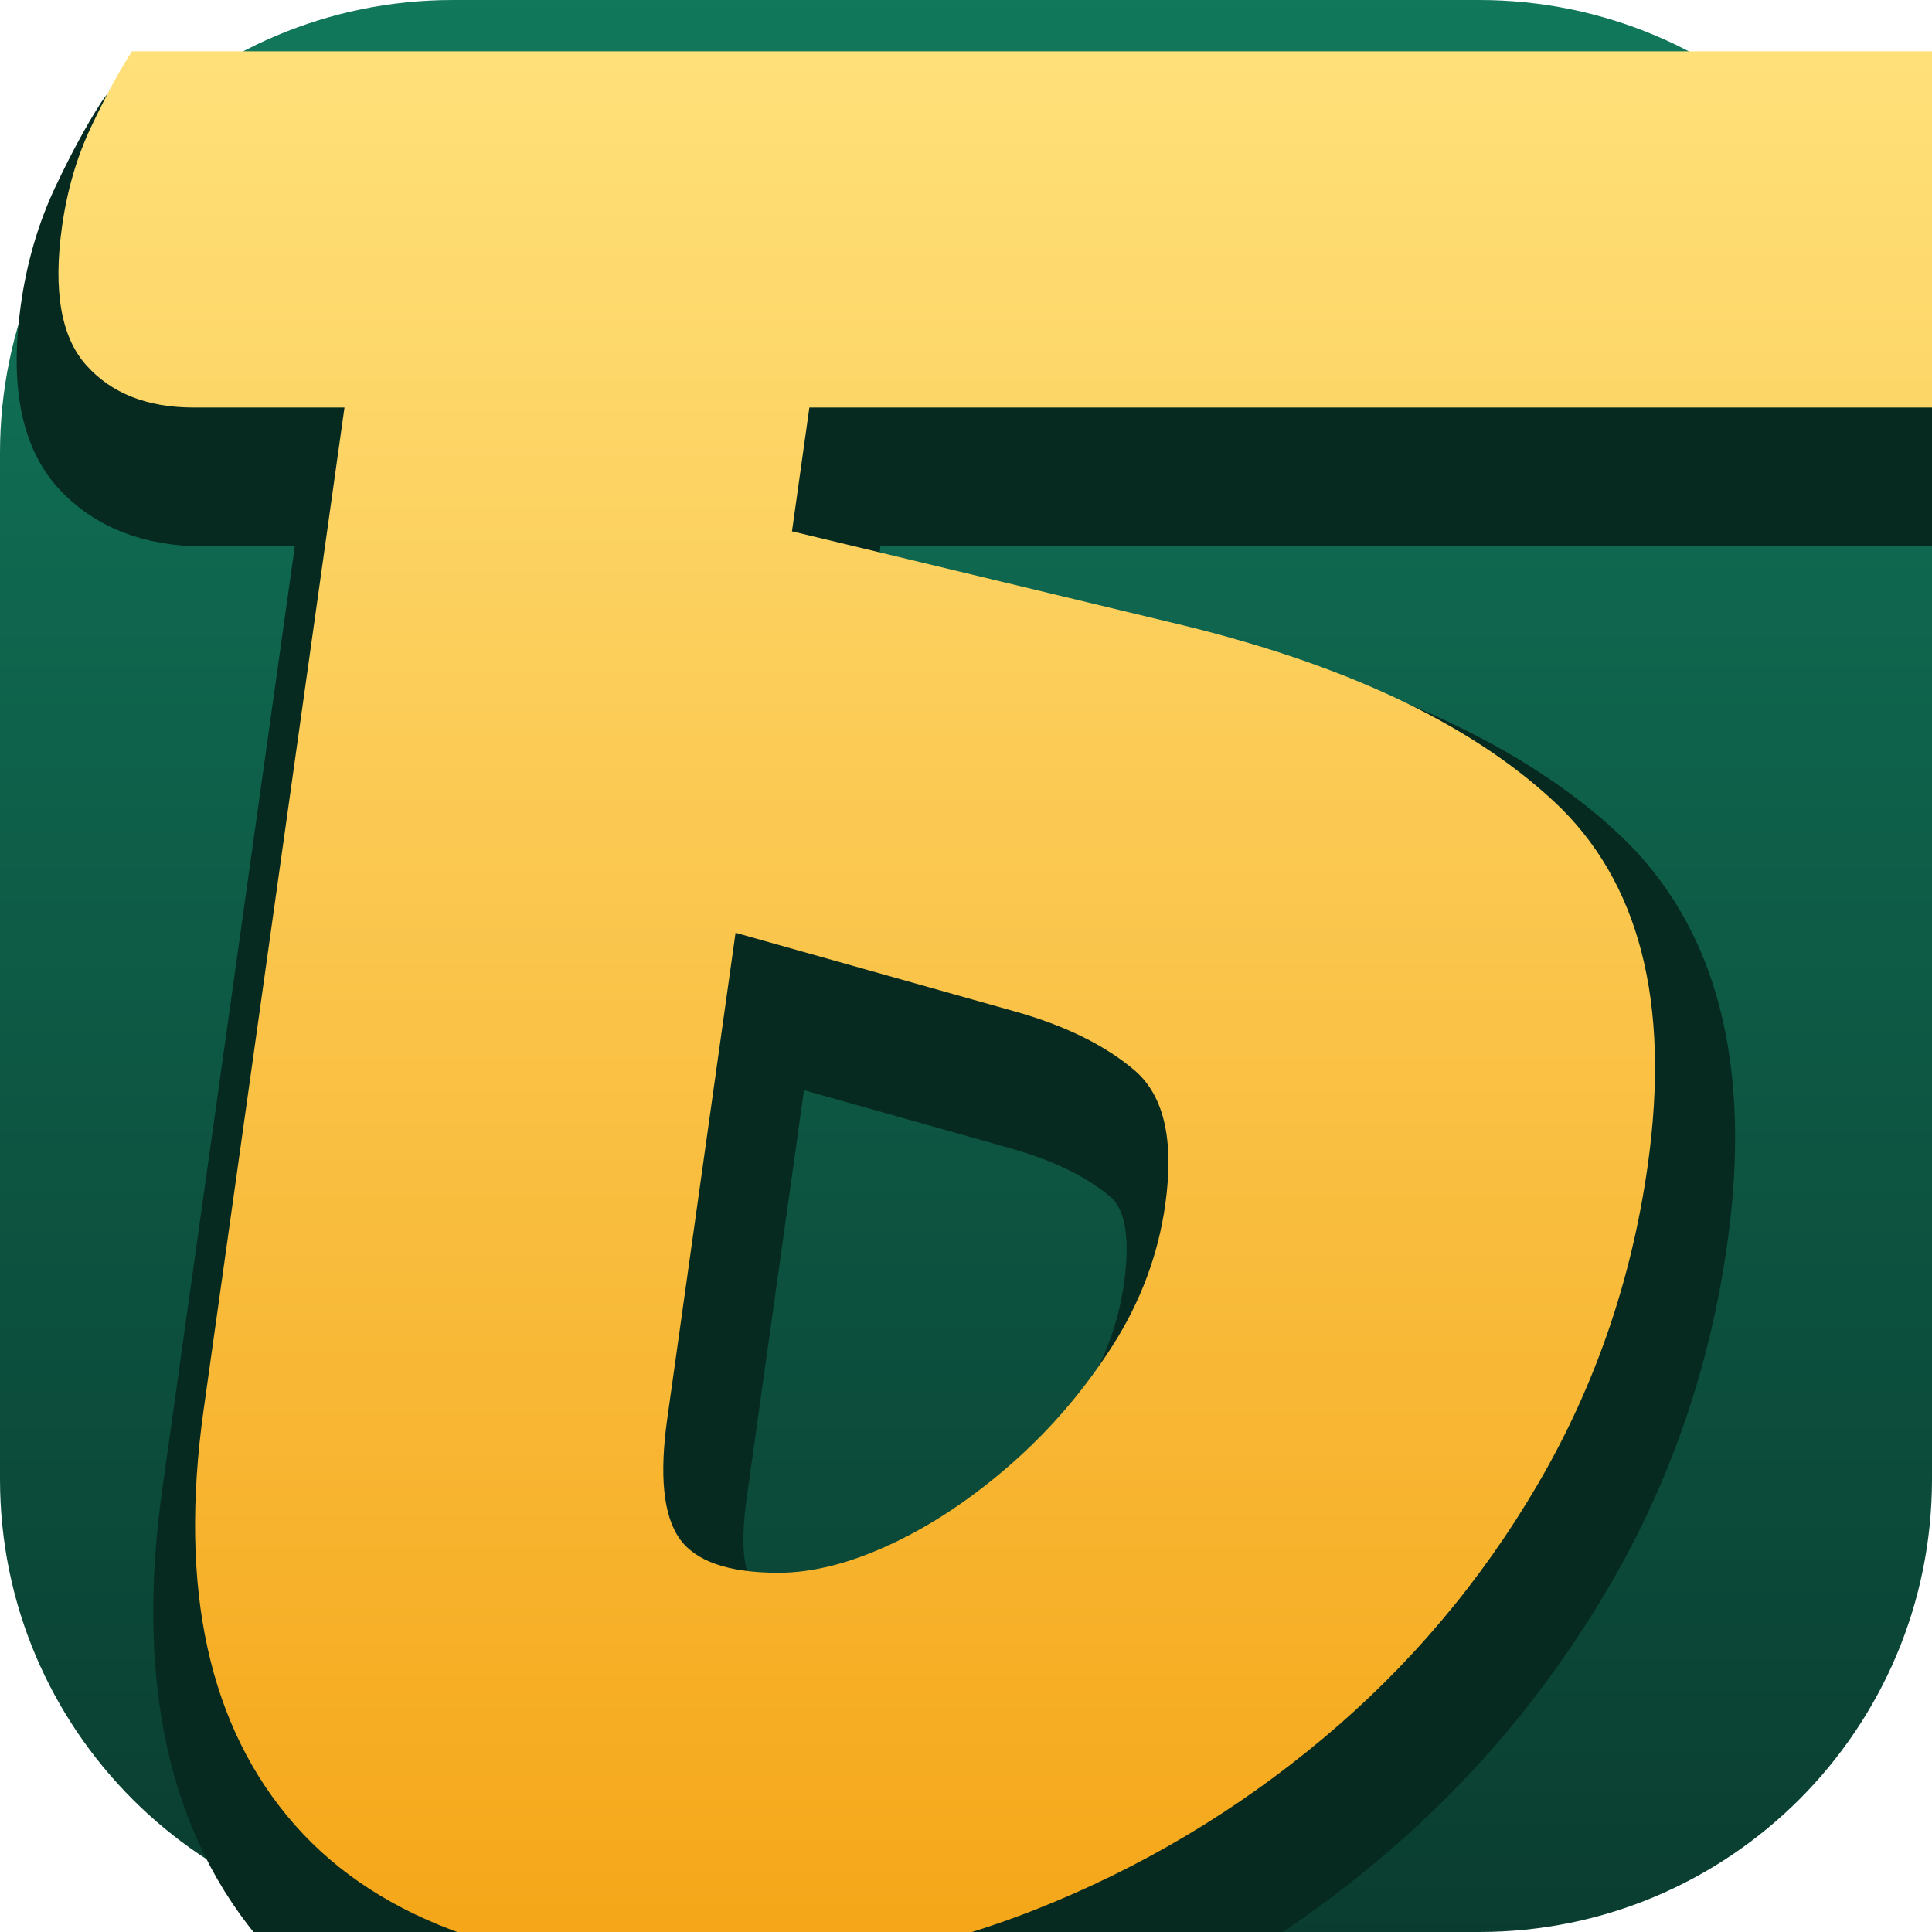
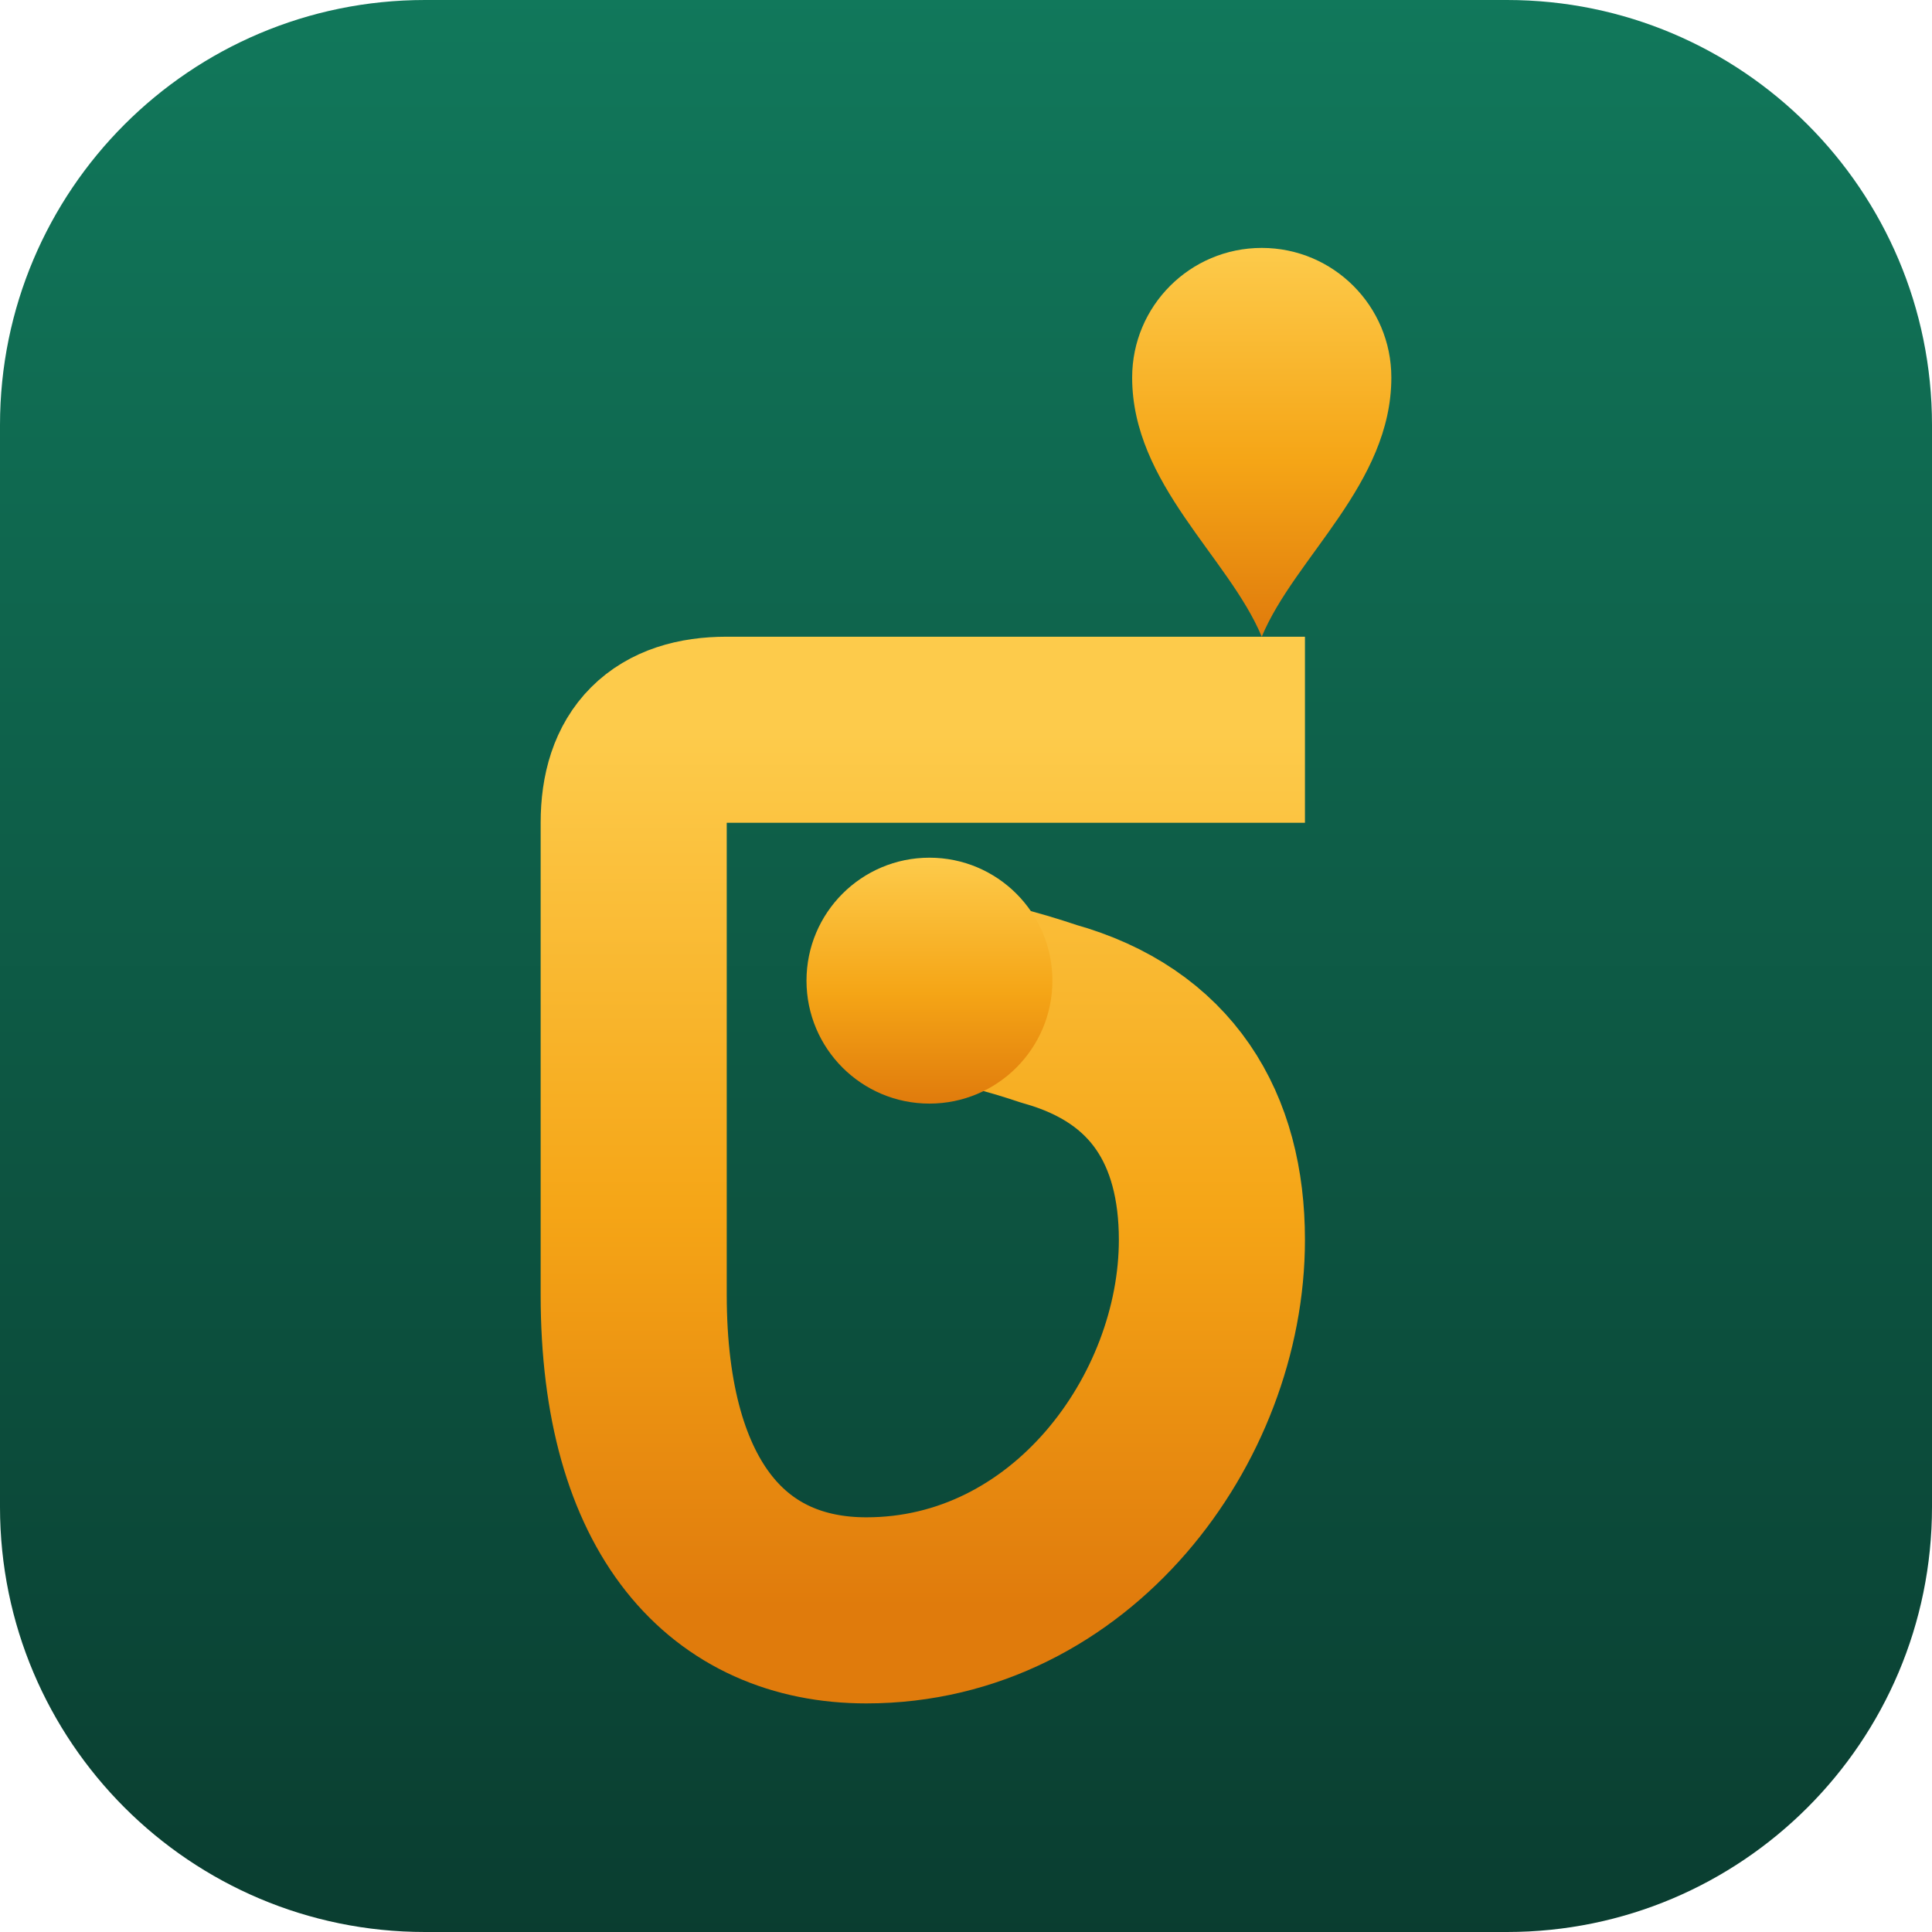
- <svg xmlns="http://www.w3.org/2000/svg" viewBox="0 0 64 64">
+ <svg xmlns="http://www.w3.org/2000/svg" viewBox="0 0 1000 1000">
  <defs>
-     <linearGradient id="baloo40b" x1="0" y1="0" x2="0" y2="1">
+     <linearGradient id="f-gold" x1="0" y1="0" x2="0" y2="1">
+       <stop offset="0" stop-color="#FDCB4B" />
+       <stop offset=".55" stop-color="#F5A516" />
+       <stop offset="1" stop-color="#E07B0C" />
+     </linearGradient>
+     <linearGradient id="f-tile" x1="0" y1="0" x2="0" y2="1">
      <stop offset="0" stop-color="#11785B" />
      <stop offset="1" stop-color="#0A3D30" />
    </linearGradient>
-     <linearGradient id="baloo40g" x1="0" y1="0" x2="0" y2="1">
-       <stop offset="0" stop-color="#FFE17A" />
-       <stop offset="1" stop-color="#F5A516" />
-     </linearGradient>
  </defs>
-   <rect width="64" height="64" rx="15" fill="url(#baloo40b)" />
-   <g transform="translate(32 33.5) scale(0.1) translate(-327.7 311.0) skewX(-8)">
-     <path d="M333 -440Q421 -420 469.0 -380.5Q517 -341 517 -260Q517 -203 495.5 -154.5Q474 -106 436.0 -70.0Q398 -34 349.0 -13.5Q300 7 246 7Q149 7 99.5 -41.5Q50 -90 50 -179V-511H0Q-23 -511 -37.5 -525.0Q-52 -539 -52 -571Q-52 -589 -47.0 -604.0Q-42 -619 -37 -629H568Q591 -629 605.5 -615.0Q620 -601 620 -569Q620 -551 615.0 -536.0Q610 -521 605 -511H204V-470ZM204 -337V-176Q204 -148 213.5 -136.5Q223 -125 248 -125Q265 -125 284.0 -134.5Q303 -144 320.0 -161.0Q337 -178 348.0 -200.0Q359 -222 359 -247Q359 -279 342.5 -291.5Q326 -304 300 -311Z" fill="#062A20" stroke="#062A20" stroke-width="40" stroke-linejoin="round" transform="translate(10 26)" />
-     <path d="M333 -440Q421 -420 469.0 -380.5Q517 -341 517 -260Q517 -203 495.5 -154.5Q474 -106 436.0 -70.0Q398 -34 349.0 -13.5Q300 7 246 7Q149 7 99.5 -41.5Q50 -90 50 -179V-511H0Q-23 -511 -37.5 -525.0Q-52 -539 -52 -571Q-52 -589 -47.0 -604.0Q-42 -619 -37 -629H568Q591 -629 605.5 -615.0Q620 -601 620 -569Q620 -551 615.0 -536.0Q610 -521 605 -511H204V-470ZM204 -337V-176Q204 -148 213.5 -136.5Q223 -125 248 -125Q265 -125 284.0 -134.5Q303 -144 320.0 -161.0Q337 -178 348.0 -200.0Q359 -222 359 -247Q359 -279 342.5 -291.5Q326 -304 300 -311Z" fill="url(#baloo40g)" />
+   <rect width="1000" height="1000" rx="220" fill="url(#f-tile)" />
+   <g transform="translate(500 505) scale(0.86) translate(-322 427)">
+     <path d="M 338 -414 C 350 -411 360 -408 372 -404 C 440 -385 470 -335 470 -268 C 470 -160 385 -45 262 -45 C 180 -45 122 -105 122 -235 V -519 Q 122 -575 178 -575 H 526" fill="none" stroke="url(#f-gold)" stroke-width="112" stroke-linejoin="round" />
+     <path fill-rule="evenodd" fill="url(#f-gold)" d="M226 -424a74 74 0 1 0 148 0a74 74 0 1 0 -148 0Z" />
+     <path fill-rule="evenodd" fill="url(#f-gold)" d="M500 -631C480 -679 422 -723 422 -787A78 78 0 1 1 578 -787C578 -723 520 -679 500 -631Z" />
  </g>
</svg>
